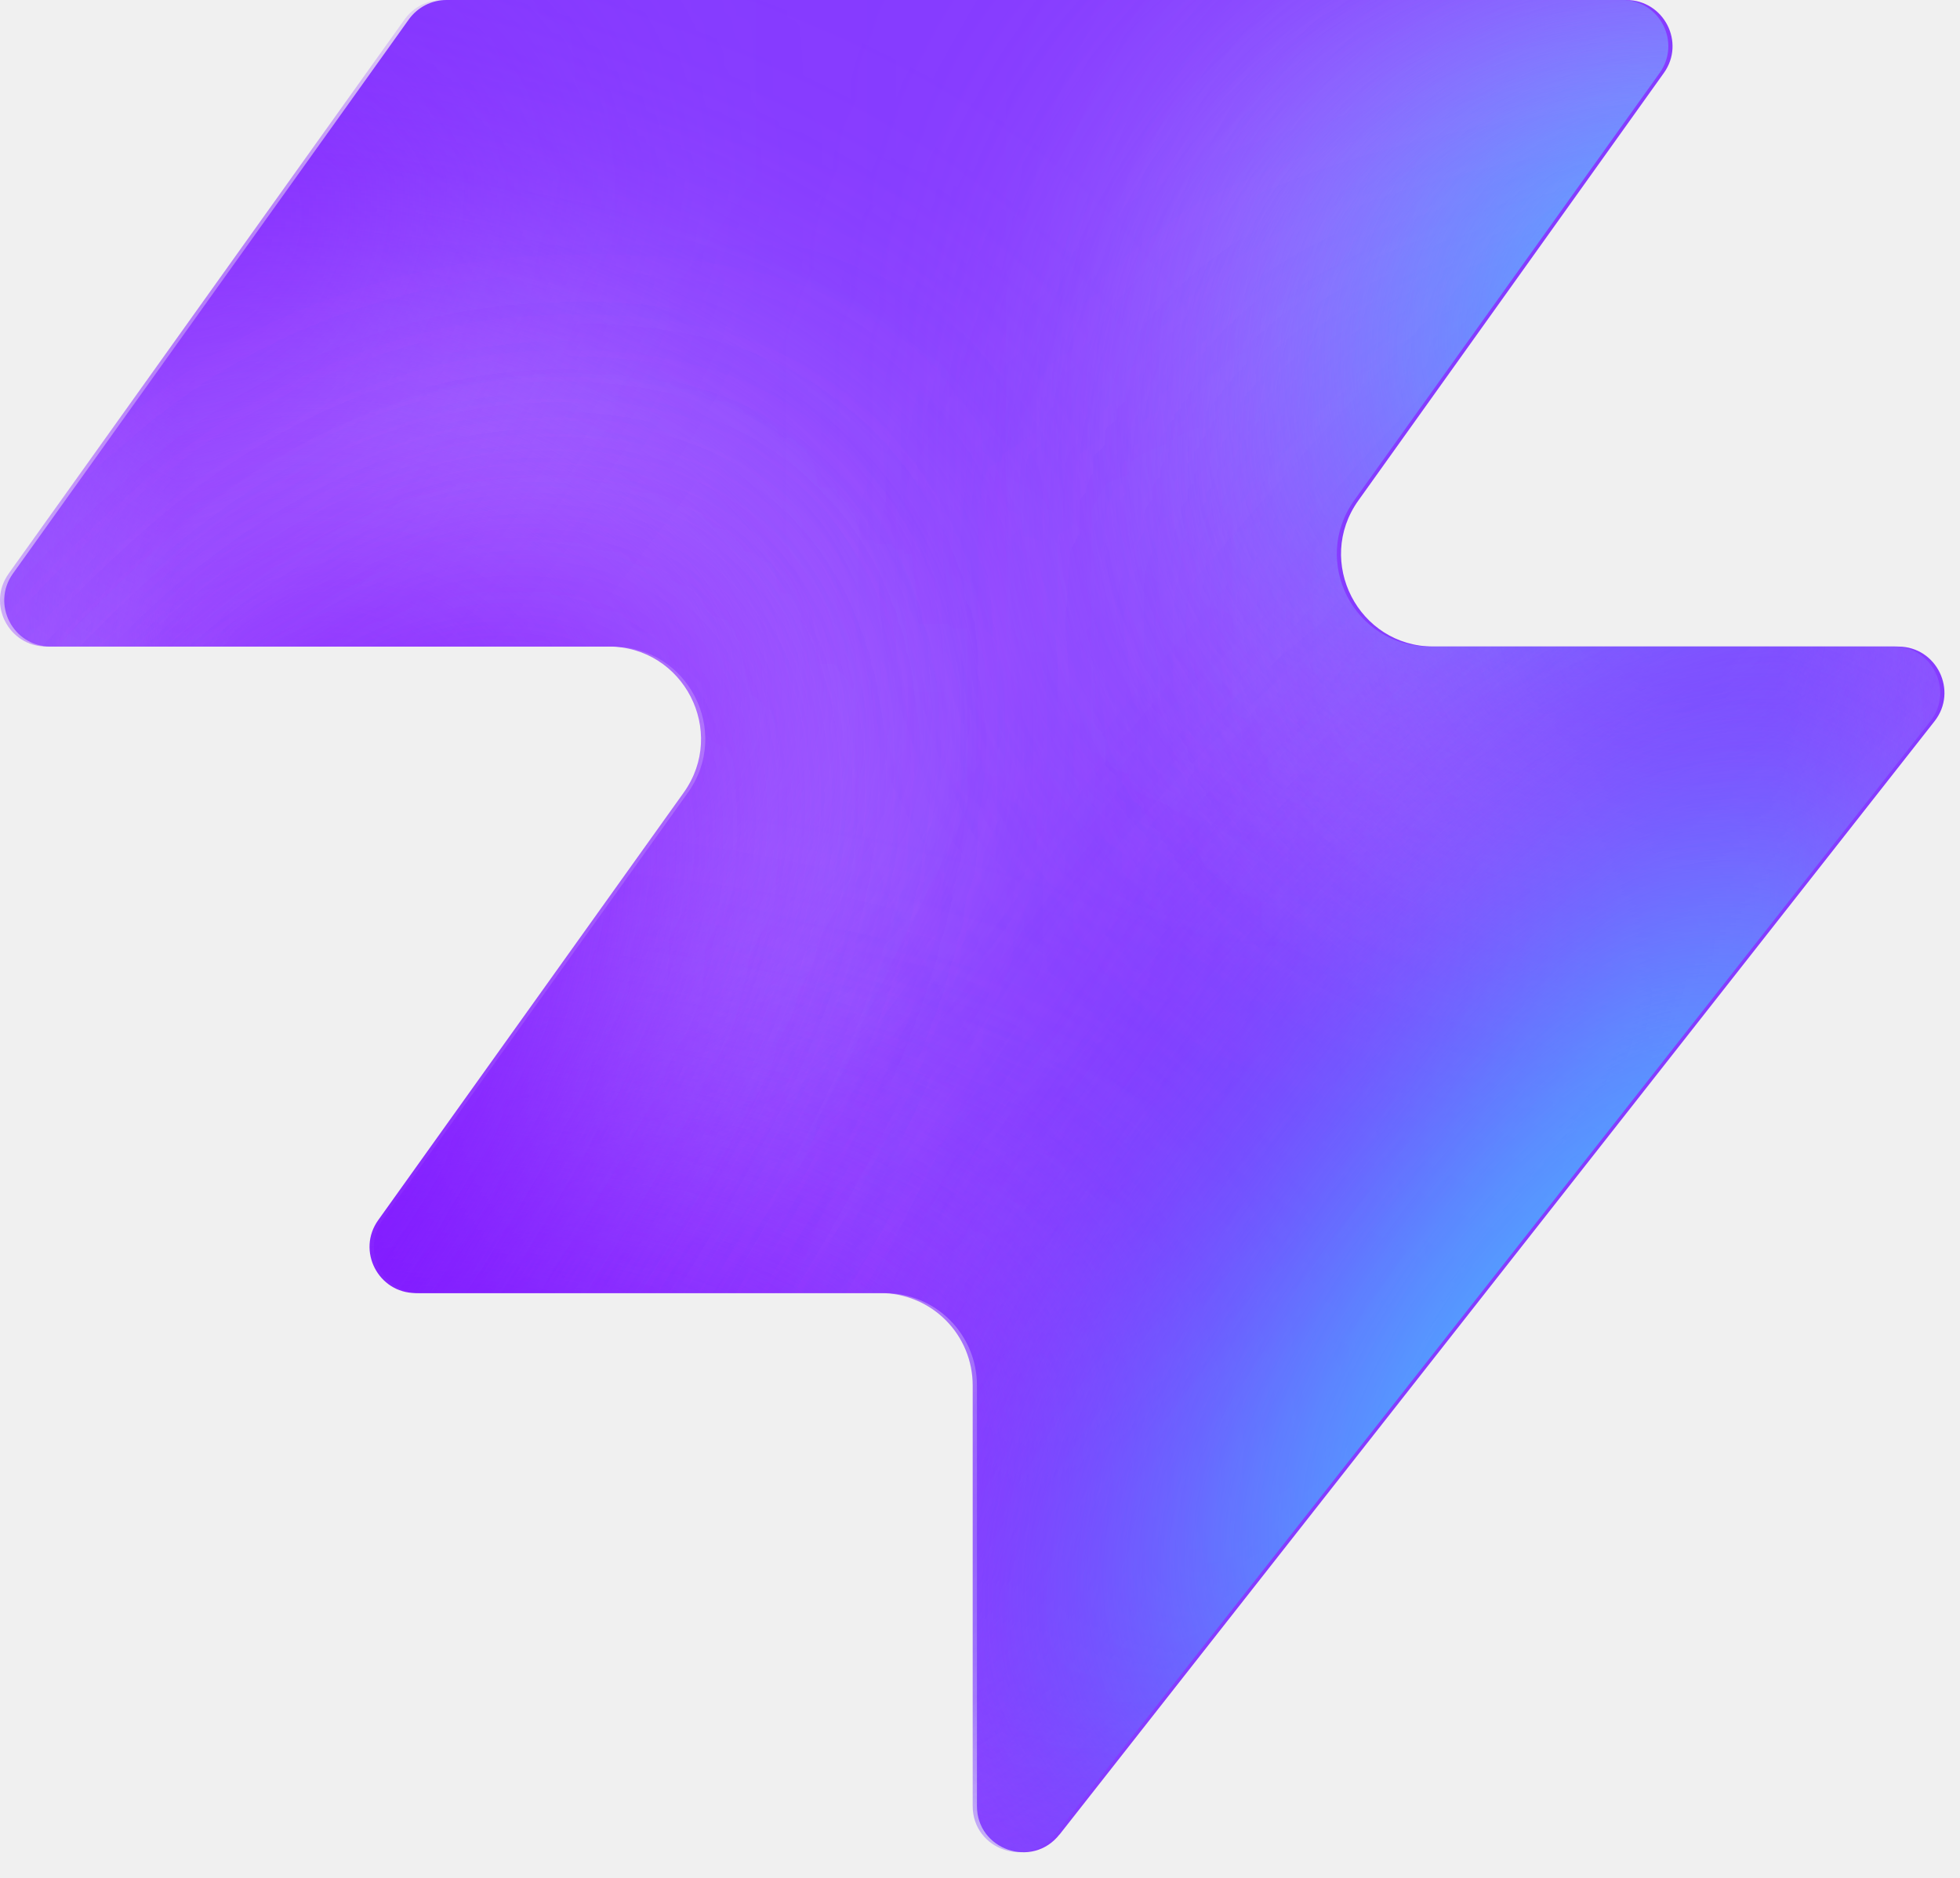
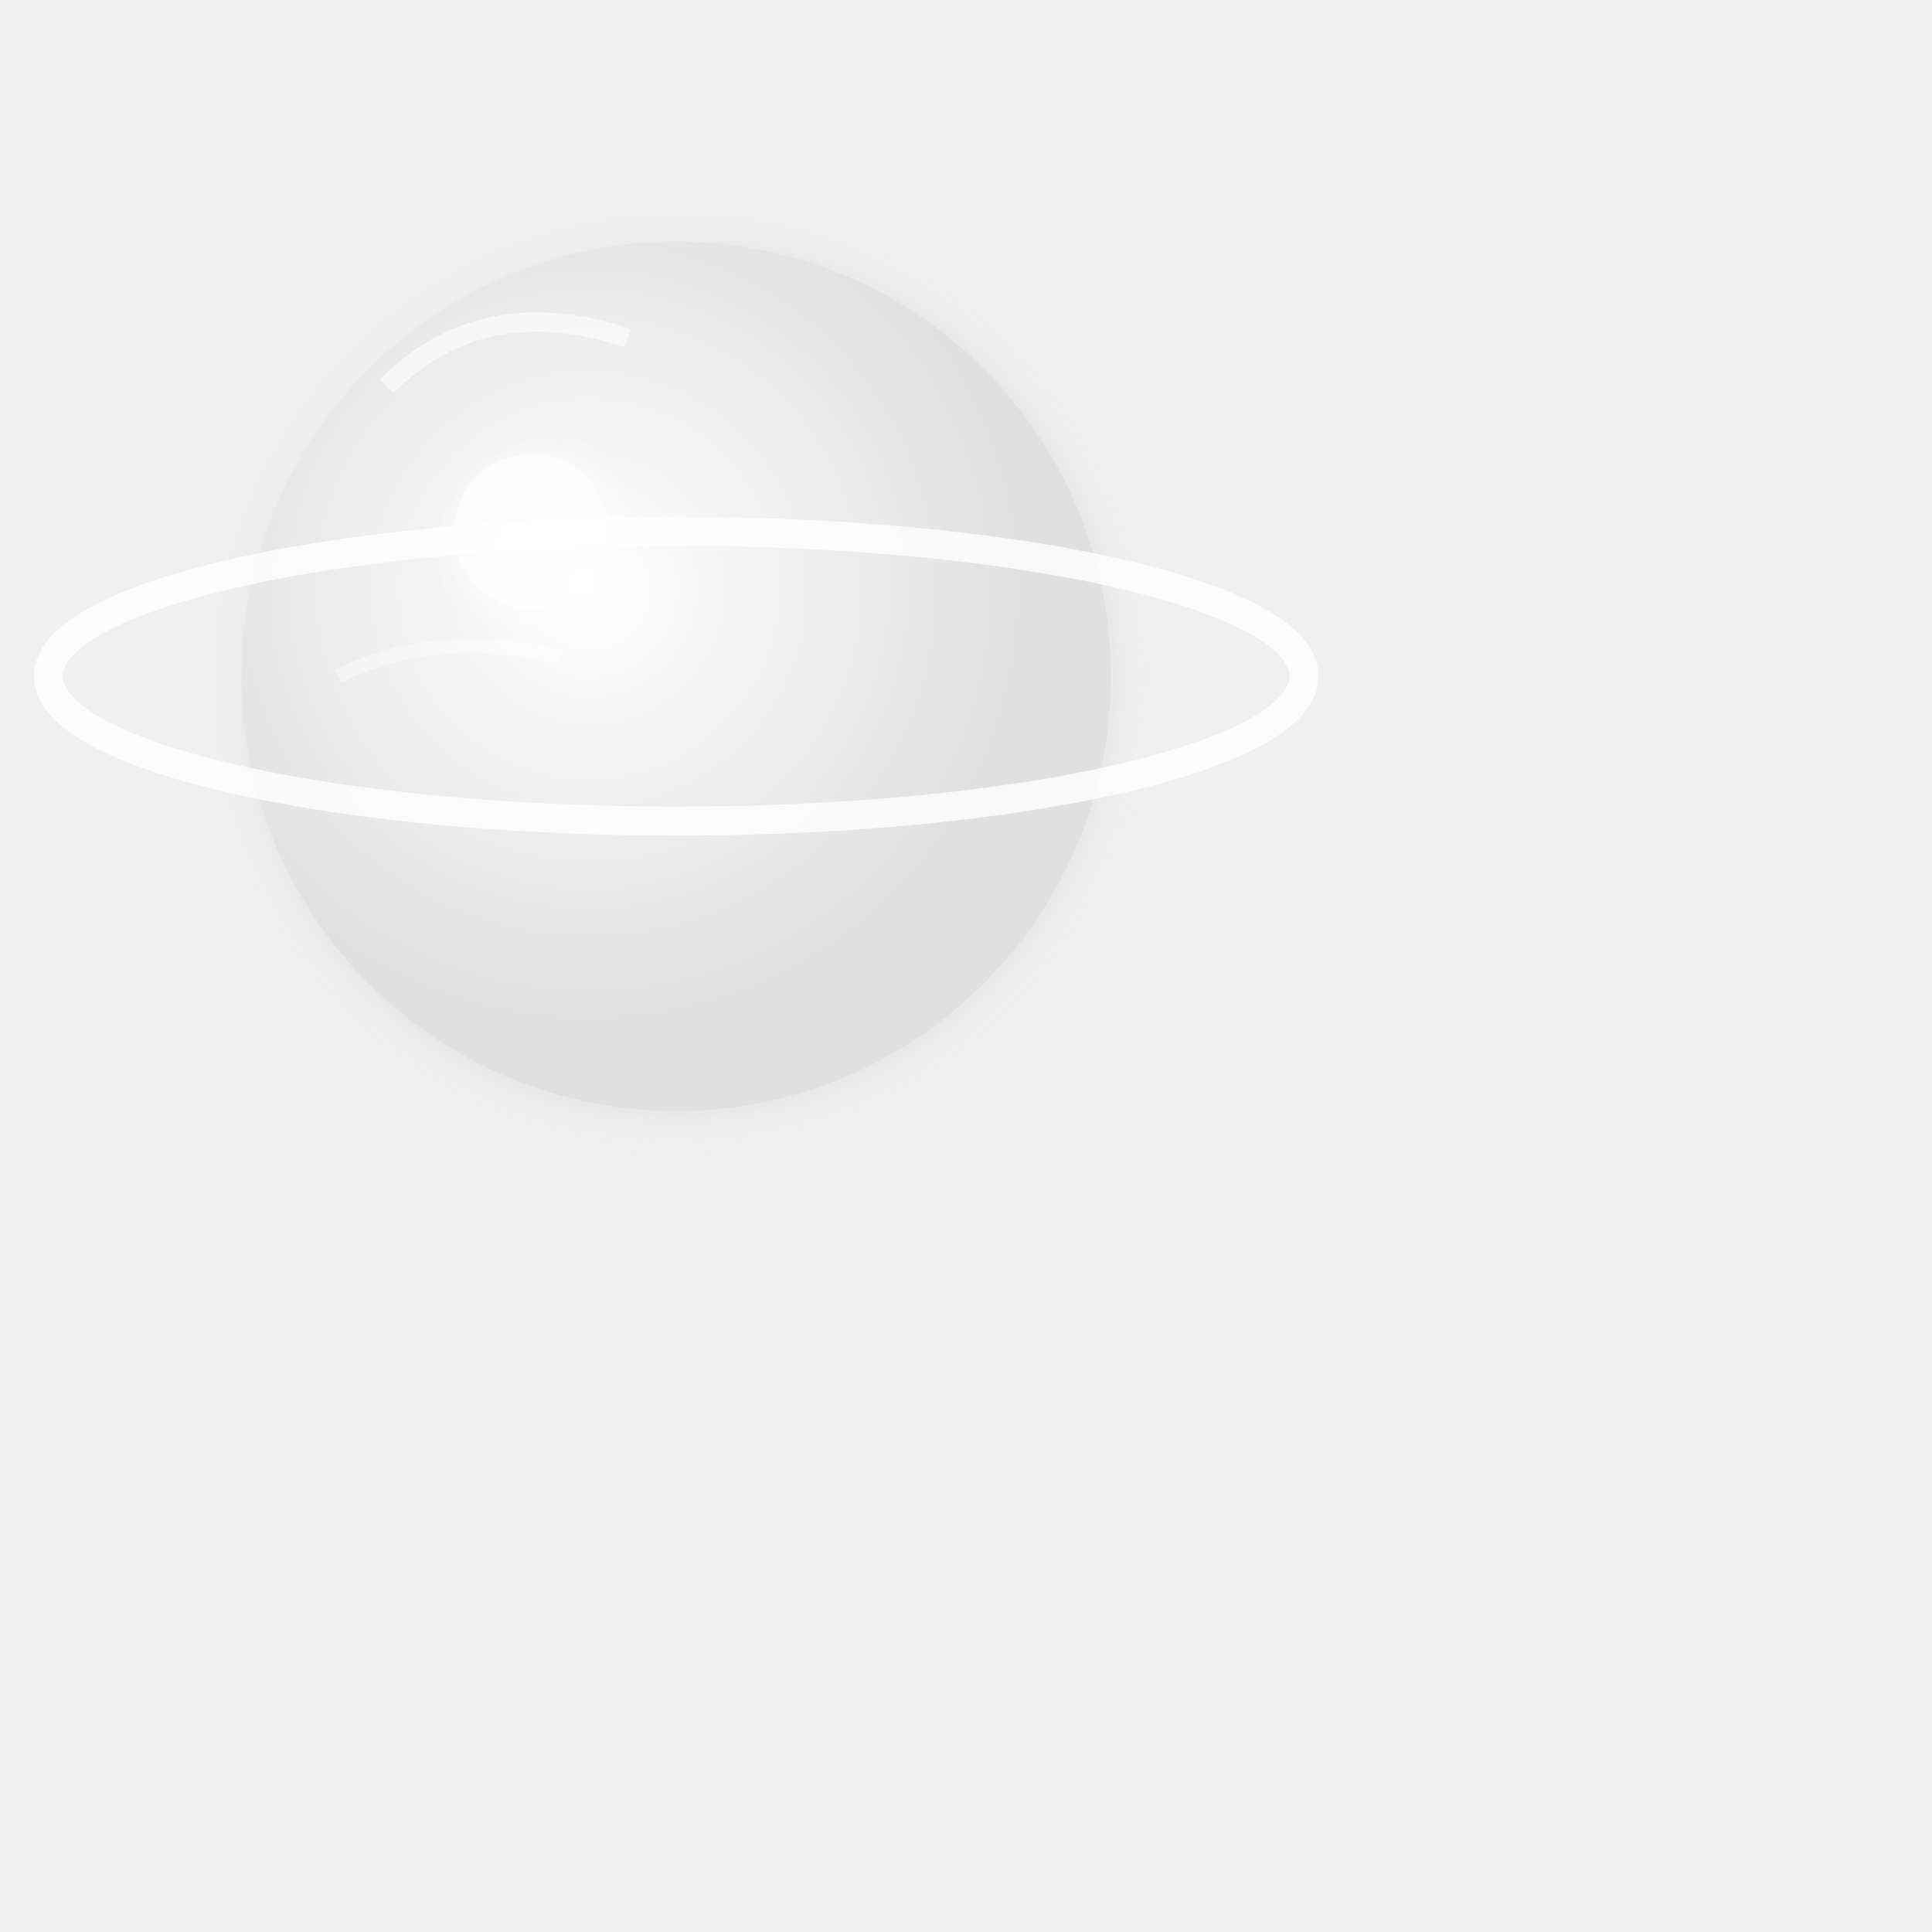
- <svg xmlns="http://www.w3.org/2000/svg" width="48" height="46" fill="none" viewBox="0 0 48 46">
-   <path fill="#863bff" d="M25.946 44.938c-.664.845-2.021.375-2.021-.698V33.937a2.26 2.26 0 0 0-2.262-2.262H10.287c-.92 0-1.456-1.04-.92-1.788l7.48-10.471c1.07-1.497 0-3.578-1.842-3.578H1.237c-.92 0-1.456-1.04-.92-1.788L10.013.474c.214-.297.556-.474.92-.474h28.894c.92 0 1.456 1.04.92 1.788l-7.48 10.471c-1.07 1.498 0 3.579 1.842 3.579h11.377c.943 0 1.473 1.088.89 1.83L25.947 44.94z" style="fill:#863bff;fill:color(display-p3 .525 .23 1);fill-opacity:1" />
-   <mask id="a" width="48" height="46" x="0" y="0" maskUnits="userSpaceOnUse" style="mask-type:alpha">
-     <path fill="#000" d="M25.842 44.938c-.664.844-2.021.375-2.021-.698V33.937a2.26 2.26 0 0 0-2.262-2.262H10.183c-.92 0-1.456-1.04-.92-1.788l7.48-10.471c1.07-1.498 0-3.579-1.842-3.579H1.133c-.92 0-1.456-1.04-.92-1.787L9.91.473c.214-.297.556-.474.92-.474h28.894c.92 0 1.456 1.04.92 1.788l-7.48 10.471c-1.07 1.498 0 3.578 1.842 3.578h11.377c.943 0 1.473 1.088.89 1.832L25.843 44.94z" style="fill:#000;fill-opacity:1" />
-   </mask>
-   <g mask="url(#a)">
-     <g filter="url(#b)">
-       <ellipse cx="5.508" cy="14.704" fill="#ede6ff" rx="5.508" ry="14.704" style="fill:#ede6ff;fill:color(display-p3 .927 .903 1);fill-opacity:1" transform="matrix(.00324 1 1 -.00324 -4.47 31.516)" />
-     </g>
-     <g filter="url(#c)">
-       <ellipse cx="10.399" cy="29.851" fill="#ede6ff" rx="10.399" ry="29.851" style="fill:#ede6ff;fill:color(display-p3 .927 .903 1);fill-opacity:1" transform="matrix(.00324 1 1 -.00324 -39.328 7.883)" />
-     </g>
-     <g filter="url(#d)">
-       <ellipse cx="5.508" cy="30.487" fill="#7e14ff" rx="5.508" ry="30.487" style="fill:#7e14ff;fill:color(display-p3 .492 .077 1);fill-opacity:1" transform="rotate(89.814 -25.913 -14.639)scale(1 -1)" />
-     </g>
-     <g filter="url(#e)">
-       <ellipse cx="5.508" cy="30.599" fill="#7e14ff" rx="5.508" ry="30.599" style="fill:#7e14ff;fill:color(display-p3 .492 .077 1);fill-opacity:1" transform="rotate(89.814 -32.644 -3.334)scale(1 -1)" />
-     </g>
-     <g filter="url(#f)">
-       <ellipse cx="5.508" cy="30.599" fill="#7e14ff" rx="5.508" ry="30.599" style="fill:#7e14ff;fill:color(display-p3 .492 .077 1);fill-opacity:1" transform="matrix(.00324 1 1 -.00324 -34.34 30.47)" />
-     </g>
-     <g filter="url(#g)">
-       <ellipse cx="14.072" cy="22.078" fill="#ede6ff" rx="14.072" ry="22.078" style="fill:#ede6ff;fill:color(display-p3 .927 .903 1);fill-opacity:1" transform="rotate(93.35 24.506 48.493)scale(-1 1)" />
-     </g>
-     <g filter="url(#h)">
-       <ellipse cx="3.47" cy="21.501" fill="#7e14ff" rx="3.47" ry="21.501" style="fill:#7e14ff;fill:color(display-p3 .492 .077 1);fill-opacity:1" transform="rotate(89.009 28.708 47.59)scale(-1 1)" />
-     </g>
-     <g filter="url(#i)">
-       <ellipse cx="3.47" cy="21.501" fill="#7e14ff" rx="3.47" ry="21.501" style="fill:#7e14ff;fill:color(display-p3 .492 .077 1);fill-opacity:1" transform="rotate(89.009 28.708 47.59)scale(-1 1)" />
-     </g>
-     <g filter="url(#j)">
-       <ellipse cx=".387" cy="8.972" fill="#7e14ff" rx="4.407" ry="29.108" style="fill:#7e14ff;fill:color(display-p3 .492 .077 1);fill-opacity:1" transform="rotate(39.51 .387 8.972)" />
-     </g>
-     <g filter="url(#k)">
-       <ellipse cx="47.523" cy="-6.092" fill="#7e14ff" rx="4.407" ry="29.108" style="fill:#7e14ff;fill:color(display-p3 .492 .077 1);fill-opacity:1" transform="rotate(37.892 47.523 -6.092)" />
-     </g>
-     <g filter="url(#l)">
-       <ellipse cx="41.412" cy="6.333" fill="#47bfff" rx="5.971" ry="9.665" style="fill:#47bfff;fill:color(display-p3 .28 .748 1);fill-opacity:1" transform="rotate(37.892 41.412 6.333)" />
-     </g>
-     <g filter="url(#m)">
-       <ellipse cx="-1.879" cy="38.332" fill="#7e14ff" rx="4.407" ry="29.108" style="fill:#7e14ff;fill:color(display-p3 .492 .077 1);fill-opacity:1" transform="rotate(37.892 -1.88 38.332)" />
-     </g>
-     <g filter="url(#n)">
-       <ellipse cx="-1.879" cy="38.332" fill="#7e14ff" rx="4.407" ry="29.108" style="fill:#7e14ff;fill:color(display-p3 .492 .077 1);fill-opacity:1" transform="rotate(37.892 -1.88 38.332)" />
-     </g>
-     <g filter="url(#o)">
-       <ellipse cx="35.651" cy="29.907" fill="#7e14ff" rx="4.407" ry="29.108" style="fill:#7e14ff;fill:color(display-p3 .492 .077 1);fill-opacity:1" transform="rotate(37.892 35.651 29.907)" />
-     </g>
-     <g filter="url(#p)">
-       <ellipse cx="38.418" cy="32.4" fill="#47bfff" rx="5.971" ry="15.297" style="fill:#47bfff;fill:color(display-p3 .28 .748 1);fill-opacity:1" transform="rotate(37.892 38.418 32.4)" />
-     </g>
-   </g>
+ <svg xmlns="http://www.w3.org/2000/svg" viewBox="0 0 200 200">
  <defs>
-     <filter id="b" width="60.045" height="41.654" x="-19.77" y="16.149" color-interpolation-filters="sRGB" filterUnits="userSpaceOnUse">
-       <feFlood flood-opacity="0" result="BackgroundImageFix" />
-       <feBlend in="SourceGraphic" in2="BackgroundImageFix" result="shape" />
-       <feGaussianBlur result="effect1_foregroundBlur_2002_17158" stdDeviation="7.659" />
-     </filter>
-     <filter id="c" width="90.34" height="51.437" x="-54.613" y="-7.533" color-interpolation-filters="sRGB" filterUnits="userSpaceOnUse">
-       <feFlood flood-opacity="0" result="BackgroundImageFix" />
-       <feBlend in="SourceGraphic" in2="BackgroundImageFix" result="shape" />
-       <feGaussianBlur result="effect1_foregroundBlur_2002_17158" stdDeviation="7.659" />
-     </filter>
-     <filter id="d" width="79.355" height="29.4" x="-49.64" y="2.03" color-interpolation-filters="sRGB" filterUnits="userSpaceOnUse">
-       <feFlood flood-opacity="0" result="BackgroundImageFix" />
-       <feBlend in="SourceGraphic" in2="BackgroundImageFix" result="shape" />
-       <feGaussianBlur result="effect1_foregroundBlur_2002_17158" stdDeviation="4.596" />
-     </filter>
-     <filter id="e" width="79.579" height="29.4" x="-45.045" y="20.029" color-interpolation-filters="sRGB" filterUnits="userSpaceOnUse">
-       <feFlood flood-opacity="0" result="BackgroundImageFix" />
-       <feBlend in="SourceGraphic" in2="BackgroundImageFix" result="shape" />
-       <feGaussianBlur result="effect1_foregroundBlur_2002_17158" stdDeviation="4.596" />
-     </filter>
-     <filter id="f" width="79.579" height="29.4" x="-43.513" y="21.178" color-interpolation-filters="sRGB" filterUnits="userSpaceOnUse">
-       <feFlood flood-opacity="0" result="BackgroundImageFix" />
-       <feBlend in="SourceGraphic" in2="BackgroundImageFix" result="shape" />
-       <feGaussianBlur result="effect1_foregroundBlur_2002_17158" stdDeviation="4.596" />
-     </filter>
-     <filter id="g" width="74.749" height="58.852" x="15.756" y="-17.901" color-interpolation-filters="sRGB" filterUnits="userSpaceOnUse">
-       <feFlood flood-opacity="0" result="BackgroundImageFix" />
-       <feBlend in="SourceGraphic" in2="BackgroundImageFix" result="shape" />
-       <feGaussianBlur result="effect1_foregroundBlur_2002_17158" stdDeviation="7.659" />
-     </filter>
-     <filter id="h" width="61.377" height="25.362" x="23.548" y="2.284" color-interpolation-filters="sRGB" filterUnits="userSpaceOnUse">
-       <feFlood flood-opacity="0" result="BackgroundImageFix" />
-       <feBlend in="SourceGraphic" in2="BackgroundImageFix" result="shape" />
-       <feGaussianBlur result="effect1_foregroundBlur_2002_17158" stdDeviation="4.596" />
-     </filter>
-     <filter id="i" width="61.377" height="25.362" x="23.548" y="2.284" color-interpolation-filters="sRGB" filterUnits="userSpaceOnUse">
-       <feFlood flood-opacity="0" result="BackgroundImageFix" />
-       <feBlend in="SourceGraphic" in2="BackgroundImageFix" result="shape" />
-       <feGaussianBlur result="effect1_foregroundBlur_2002_17158" stdDeviation="4.596" />
-     </filter>
-     <filter id="j" width="56.045" height="63.649" x="-27.636" y="-22.853" color-interpolation-filters="sRGB" filterUnits="userSpaceOnUse">
-       <feFlood flood-opacity="0" result="BackgroundImageFix" />
-       <feBlend in="SourceGraphic" in2="BackgroundImageFix" result="shape" />
-       <feGaussianBlur result="effect1_foregroundBlur_2002_17158" stdDeviation="4.596" />
-     </filter>
-     <filter id="k" width="54.814" height="64.646" x="20.116" y="-38.415" color-interpolation-filters="sRGB" filterUnits="userSpaceOnUse">
-       <feFlood flood-opacity="0" result="BackgroundImageFix" />
-       <feBlend in="SourceGraphic" in2="BackgroundImageFix" result="shape" />
-       <feGaussianBlur result="effect1_foregroundBlur_2002_17158" stdDeviation="4.596" />
-     </filter>
-     <filter id="l" width="33.541" height="35.313" x="24.641" y="-11.323" color-interpolation-filters="sRGB" filterUnits="userSpaceOnUse">
-       <feFlood flood-opacity="0" result="BackgroundImageFix" />
-       <feBlend in="SourceGraphic" in2="BackgroundImageFix" result="shape" />
-       <feGaussianBlur result="effect1_foregroundBlur_2002_17158" stdDeviation="4.596" />
-     </filter>
-     <filter id="m" width="54.814" height="64.646" x="-29.286" y="6.009" color-interpolation-filters="sRGB" filterUnits="userSpaceOnUse">
-       <feFlood flood-opacity="0" result="BackgroundImageFix" />
-       <feBlend in="SourceGraphic" in2="BackgroundImageFix" result="shape" />
-       <feGaussianBlur result="effect1_foregroundBlur_2002_17158" stdDeviation="4.596" />
-     </filter>
-     <filter id="n" width="54.814" height="64.646" x="-29.286" y="6.009" color-interpolation-filters="sRGB" filterUnits="userSpaceOnUse">
-       <feFlood flood-opacity="0" result="BackgroundImageFix" />
-       <feBlend in="SourceGraphic" in2="BackgroundImageFix" result="shape" />
-       <feGaussianBlur result="effect1_foregroundBlur_2002_17158" stdDeviation="4.596" />
-     </filter>
-     <filter id="o" width="54.814" height="64.646" x="8.244" y="-2.416" color-interpolation-filters="sRGB" filterUnits="userSpaceOnUse">
-       <feFlood flood-opacity="0" result="BackgroundImageFix" />
-       <feBlend in="SourceGraphic" in2="BackgroundImageFix" result="shape" />
-       <feGaussianBlur result="effect1_foregroundBlur_2002_17158" stdDeviation="4.596" />
-     </filter>
-     <filter id="p" width="39.409" height="43.623" x="18.713" y="10.588" color-interpolation-filters="sRGB" filterUnits="userSpaceOnUse">
-       <feFlood flood-opacity="0" result="BackgroundImageFix" />
-       <feBlend in="SourceGraphic" in2="BackgroundImageFix" result="shape" />
-       <feGaussianBlur result="effect1_foregroundBlur_2002_17158" stdDeviation="4.596" />
+     <radialGradient id="planetGradient" cx="40%" cy="40%">
+       <stop offset="0%" style="stop-color:#ffffff;stop-opacity:1" />
+       <stop offset="100%" style="stop-color:#e0e0e0;stop-opacity:1" />
+     </radialGradient>
+     <filter id="glow">
+       <feGaussianBlur stdDeviation="2" result="coloredBlur" />
+       <feMerge>
+         <feMergeNode in="coloredBlur" />
+         <feMergeNode in="SourceGraphic" />
+       </feMerge>
    </filter>
  </defs>
+   <circle cx="70" cy="70" r="45" fill="url(#planetGradient)" filter="url(#glow)" />
+   <ellipse cx="70" cy="70" rx="65" ry="15" fill="none" stroke="#ffffff" stroke-width="3" opacity="0.8" />
+   <path d="M 40 40 Q 50 30 65 35" stroke="#ffffff" stroke-width="2" fill="none" opacity="0.6" />
+   <path d="M 35 70 Q 45 65 58 68" stroke="#ffffff" stroke-width="1.5" fill="none" opacity="0.4" />
+   <circle cx="55" cy="55" r="8" fill="#ffffff" opacity="0.7" filter="url(#glow)" />
</svg>
